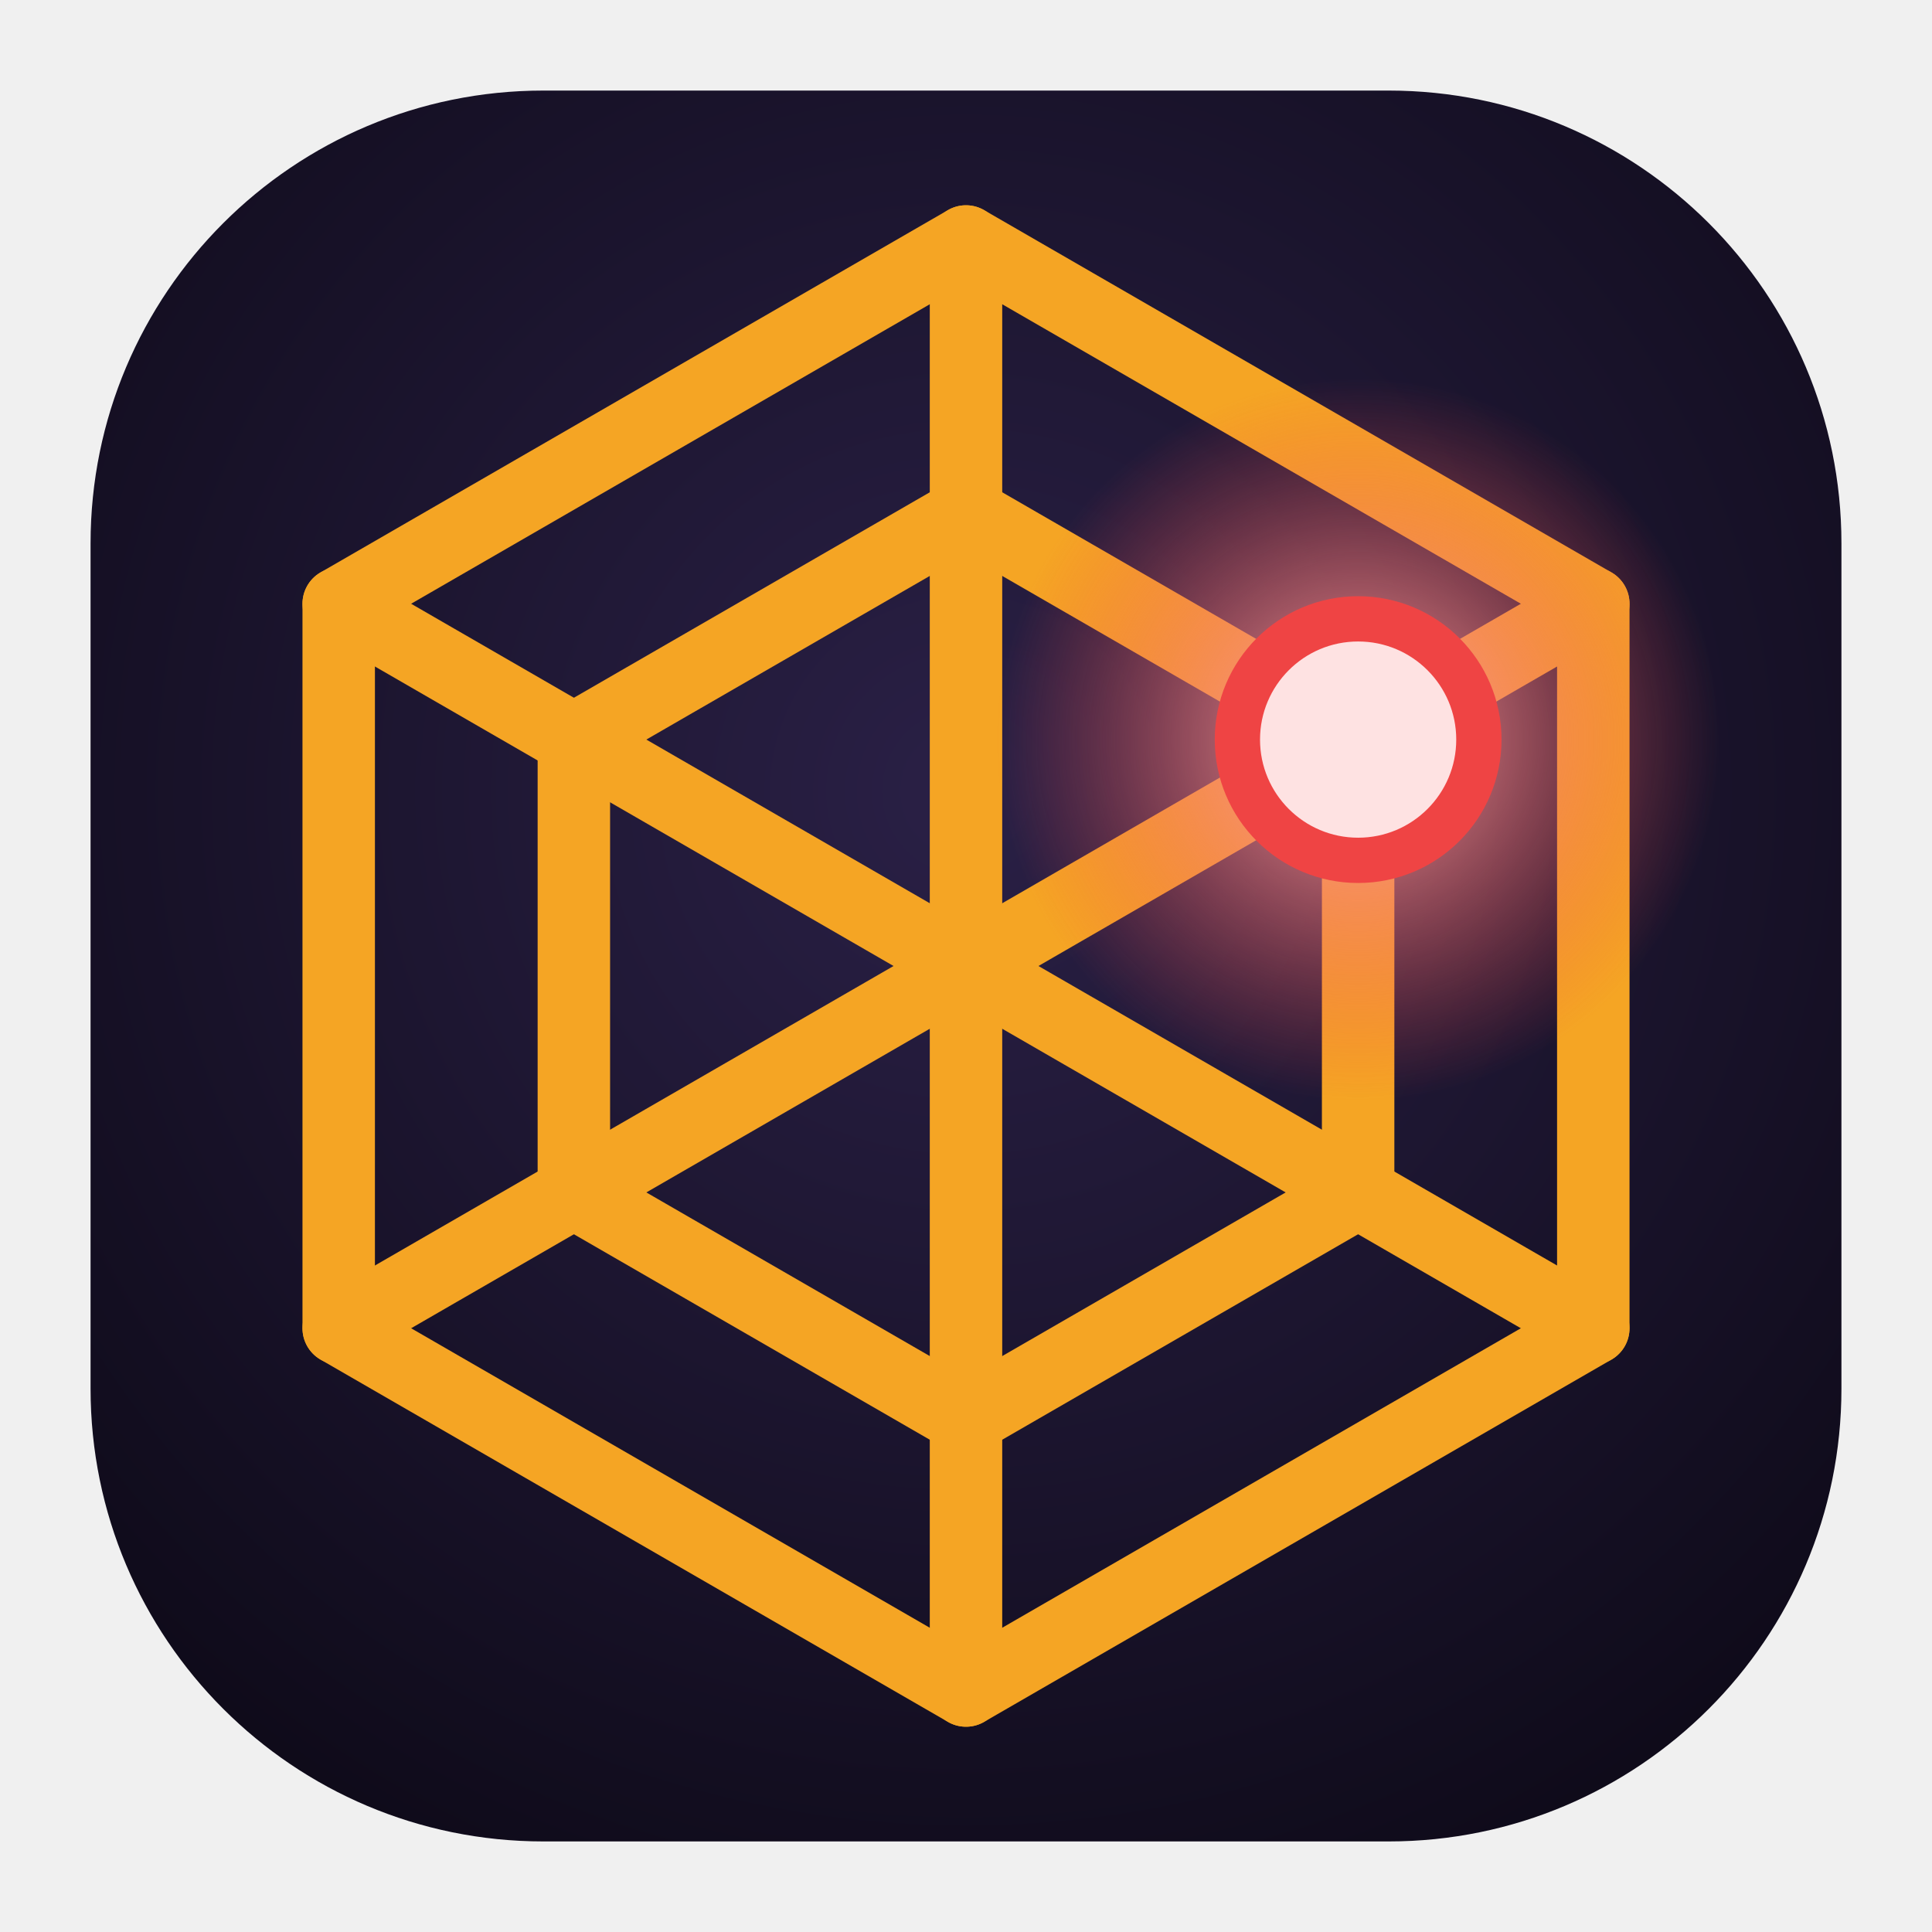
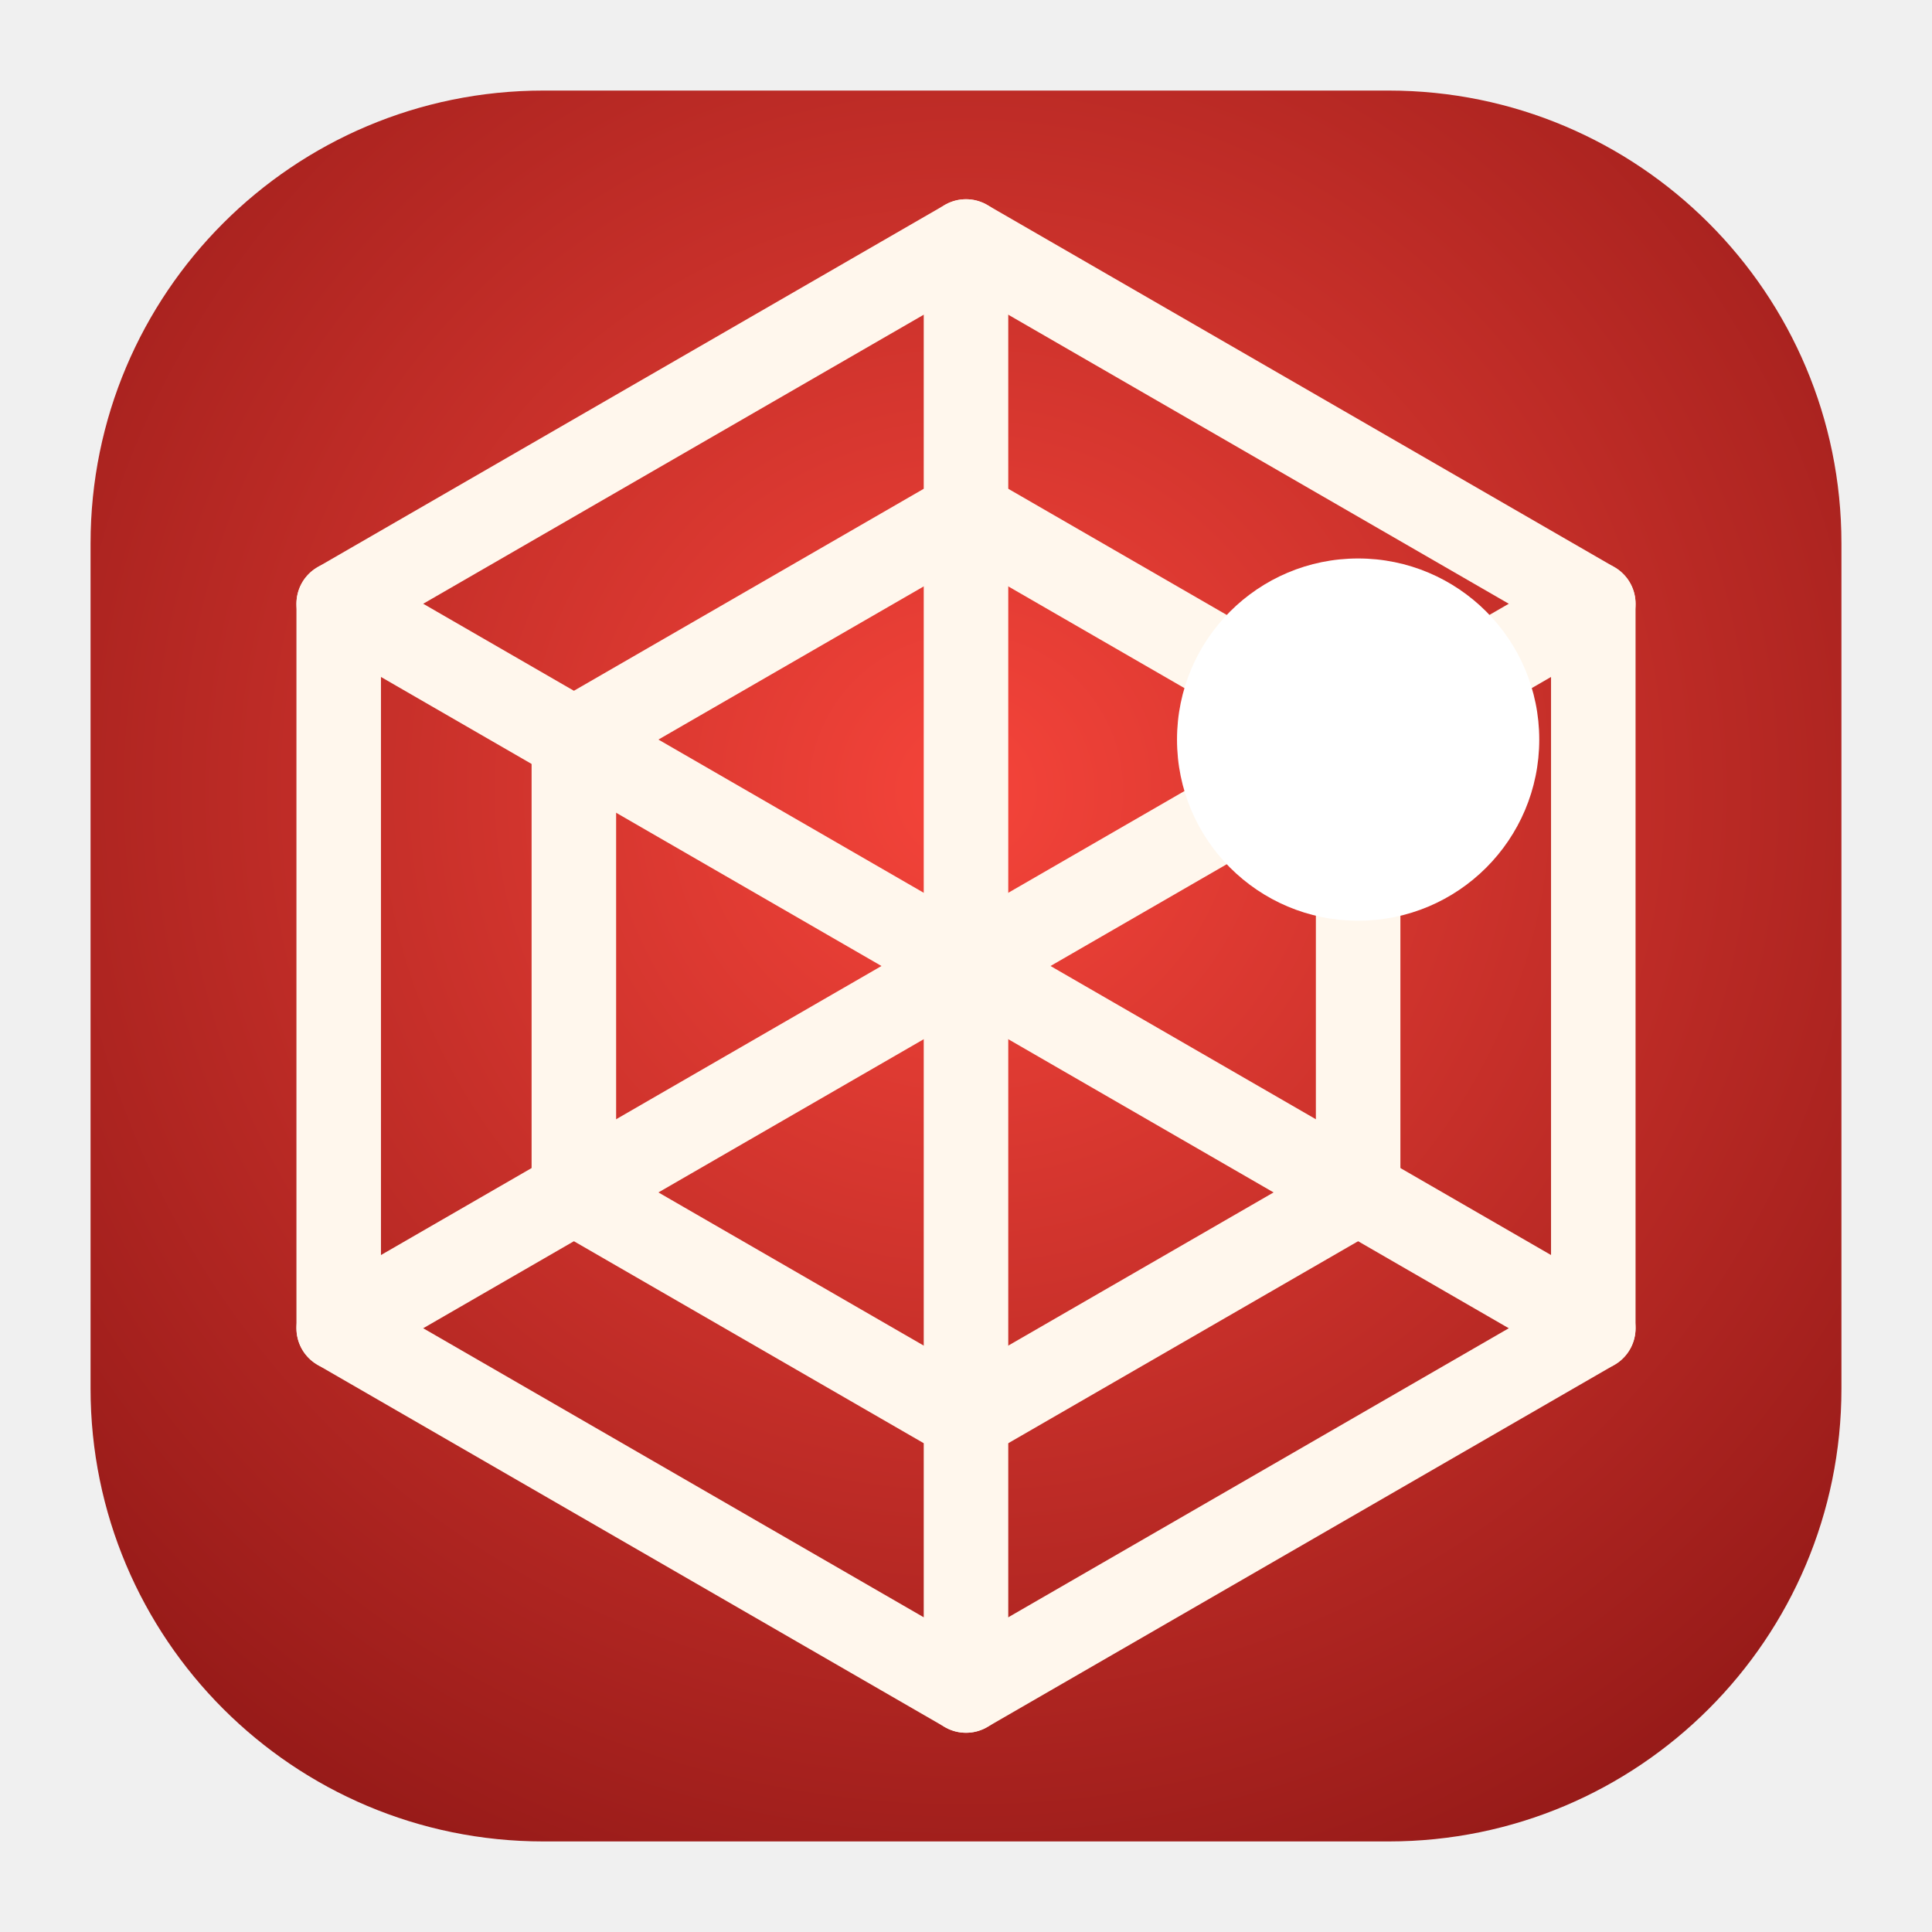
<svg xmlns="http://www.w3.org/2000/svg" viewBox="0 0 64 64" width="64" height="64">
  <defs>
-     <radialGradient id="bg" cx="0.5" cy="0.4" r="0.8">
-       <stop offset="0" stop-color="#2a2046" />
-       <stop offset="1" stop-color="#0a0712" />
-     </radialGradient>
-     <radialGradient id="glow" cx="0.5" cy="0.5" r="0.5">
-       <stop offset="0" stop-color="#fca5a5" />
-       <stop offset="1" stop-color="#ef4444" stop-opacity="0" />
+     <radialGradient id="bg" cx="0.5" cy="0.4" r="0.85">
+       <stop offset="0" stop-color="#f5443a" />
+       <stop offset="1" stop-color="#7f1010" />
    </radialGradient>
  </defs>
  <rect x="3" y="3" width="58" height="58" rx="15" fill="url(#bg)" />
-   <g fill="none" stroke="#f5a524" stroke-width="2.4" stroke-linejoin="round" stroke-linecap="round">
+   <g fill="none" stroke="#fff7ed" stroke-width="2.8" stroke-linejoin="round" stroke-linecap="round">
    <line x1="32" y1="32" x2="32.00" y2="8.00" />
    <line x1="32" y1="32" x2="52.78" y2="20.00" />
    <line x1="32" y1="32" x2="52.78" y2="44.00" />
    <line x1="32" y1="32" x2="32.00" y2="56.00" />
    <line x1="32" y1="32" x2="11.22" y2="44.00" />
    <line x1="32" y1="32" x2="11.22" y2="20.00" />
    <polygon points="32.00,17.00 44.99,24.50 44.99,39.50 32.00,47.00 19.01,39.50 19.01,24.50" />
    <polygon points="32.00,8.00 52.78,20.00 52.78,44.00 32.00,56.00 11.22,44.00 11.22,20.00" />
  </g>
-   <circle cx="44.99" cy="24.50" r="12" fill="url(#glow)" />
-   <circle cx="44.99" cy="24.50" r="4" fill="#fee2e2" />
-   <circle cx="44.99" cy="24.50" r="4" fill="none" stroke="#ef4444" stroke-width="1.5" />
+   <circle cx="44.99" cy="24.50" r="6" fill="#ffffff" />
</svg>
